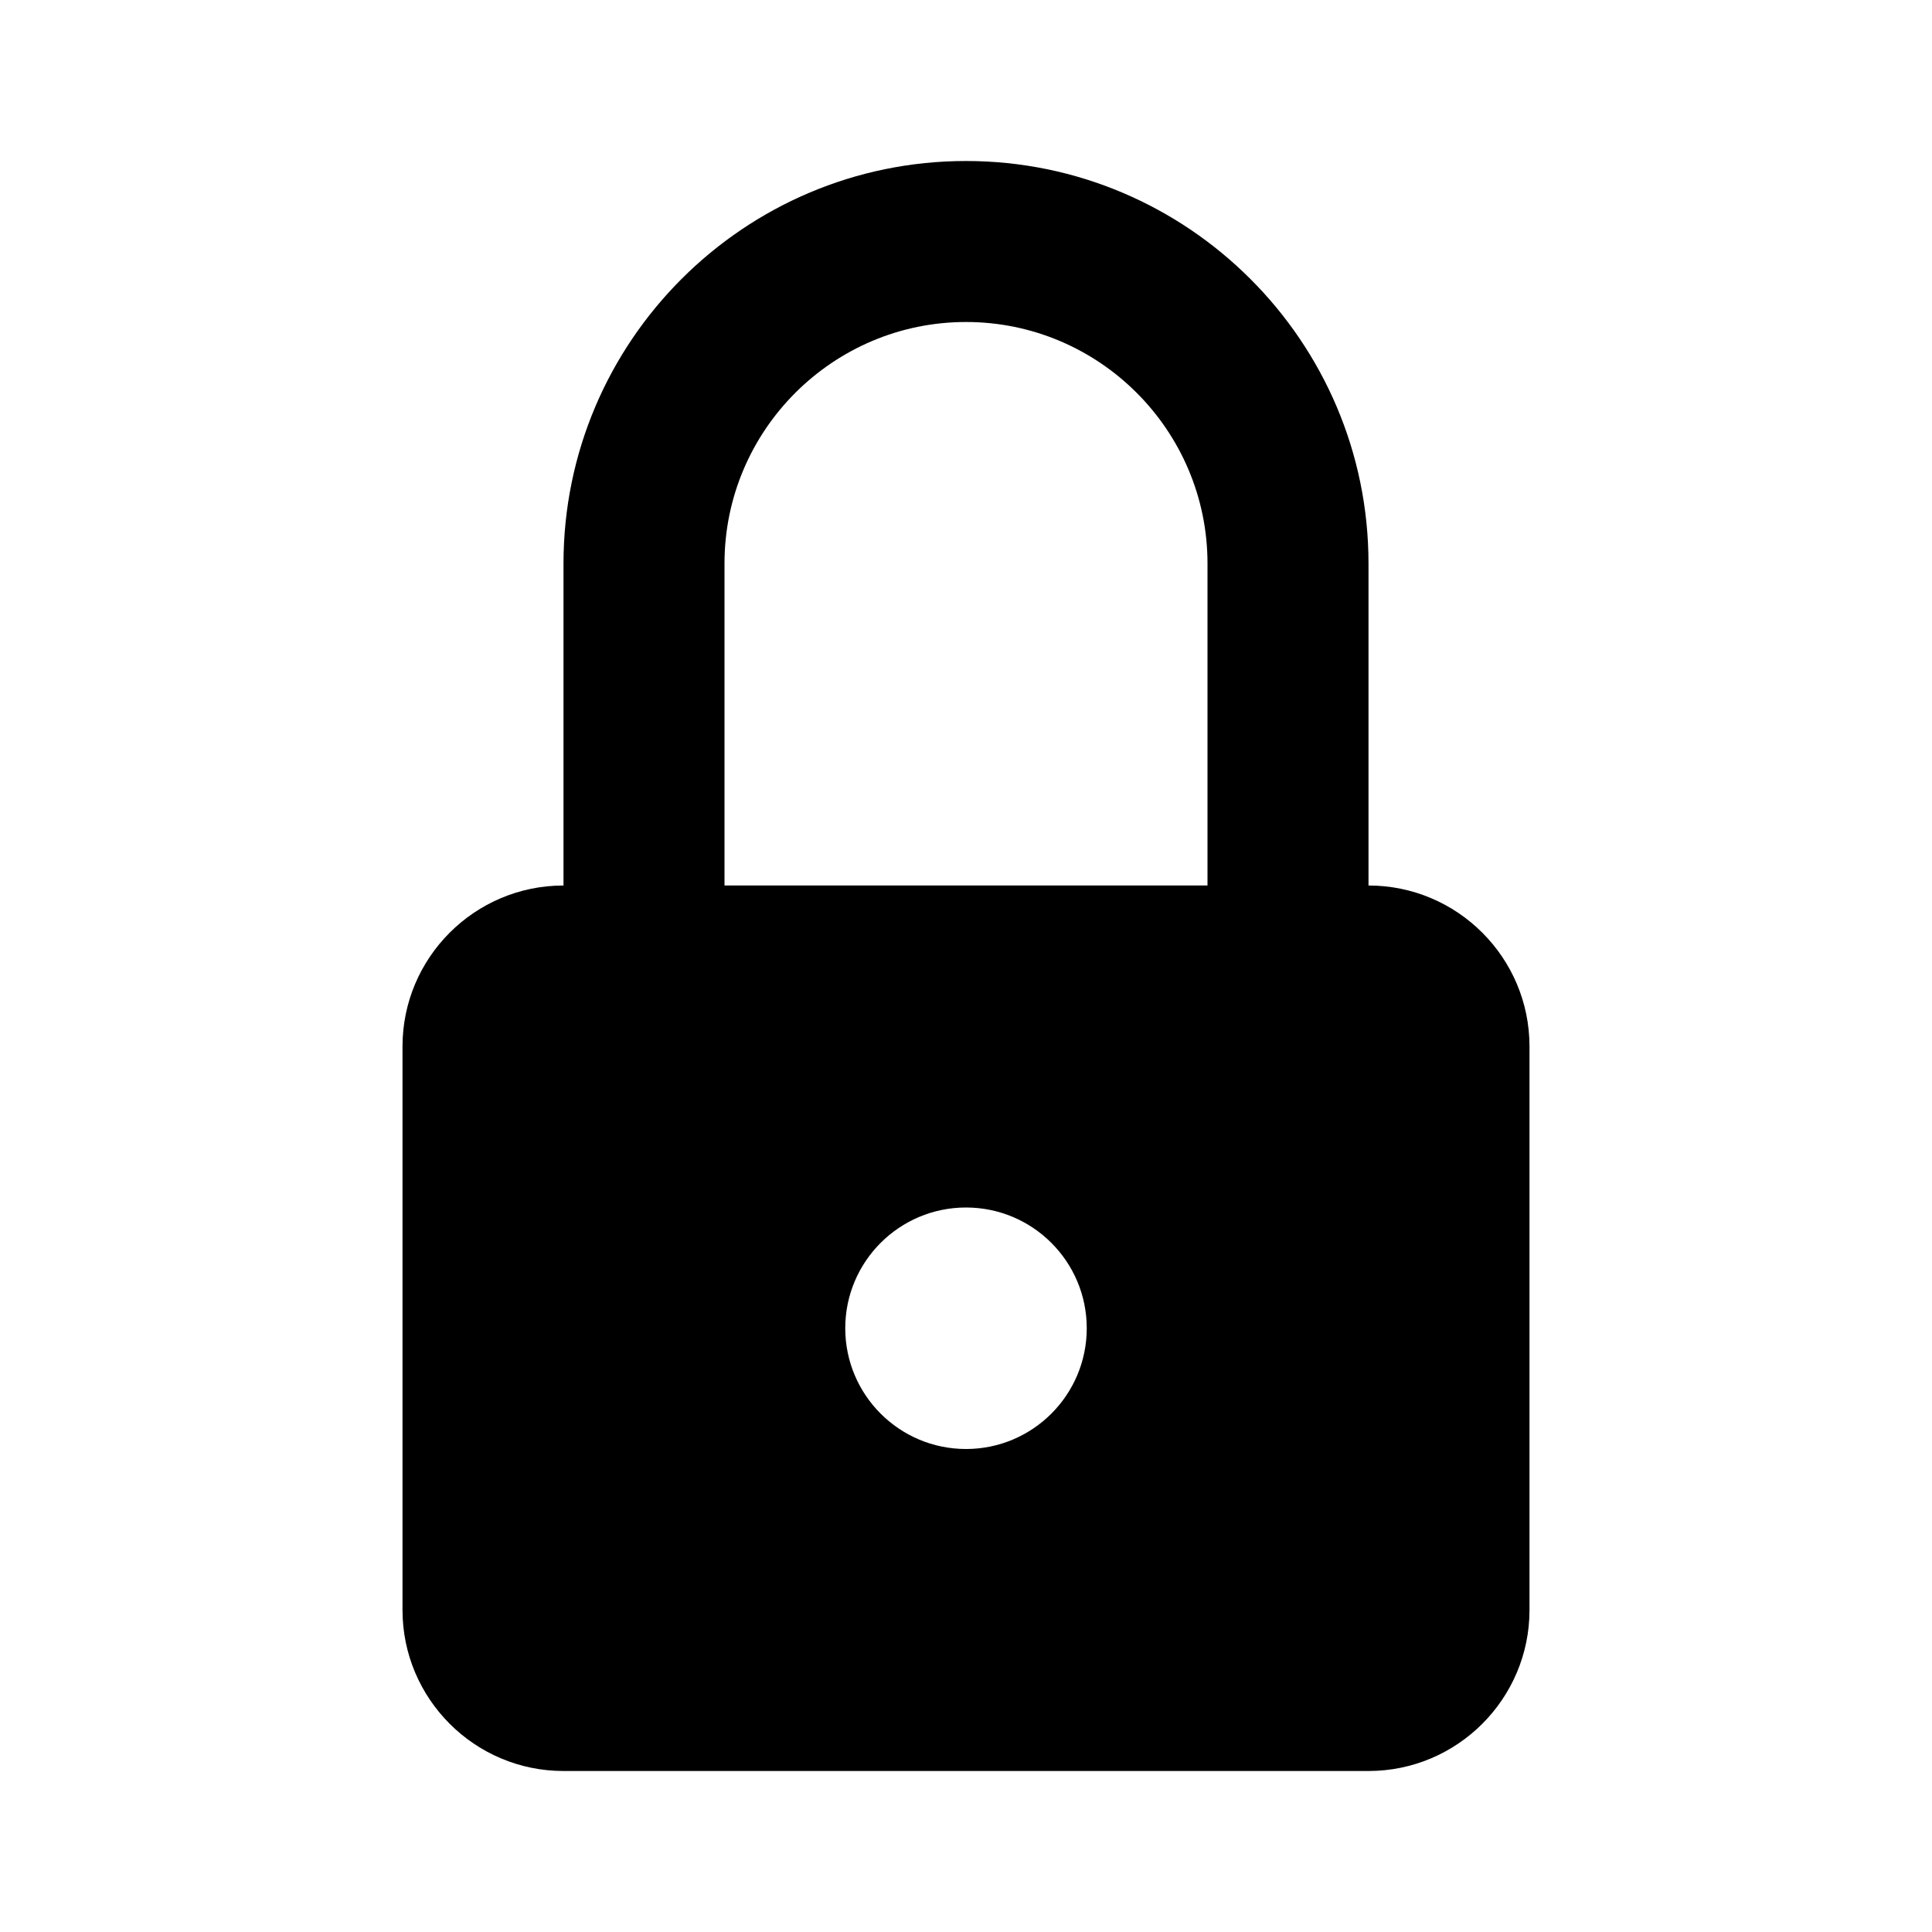
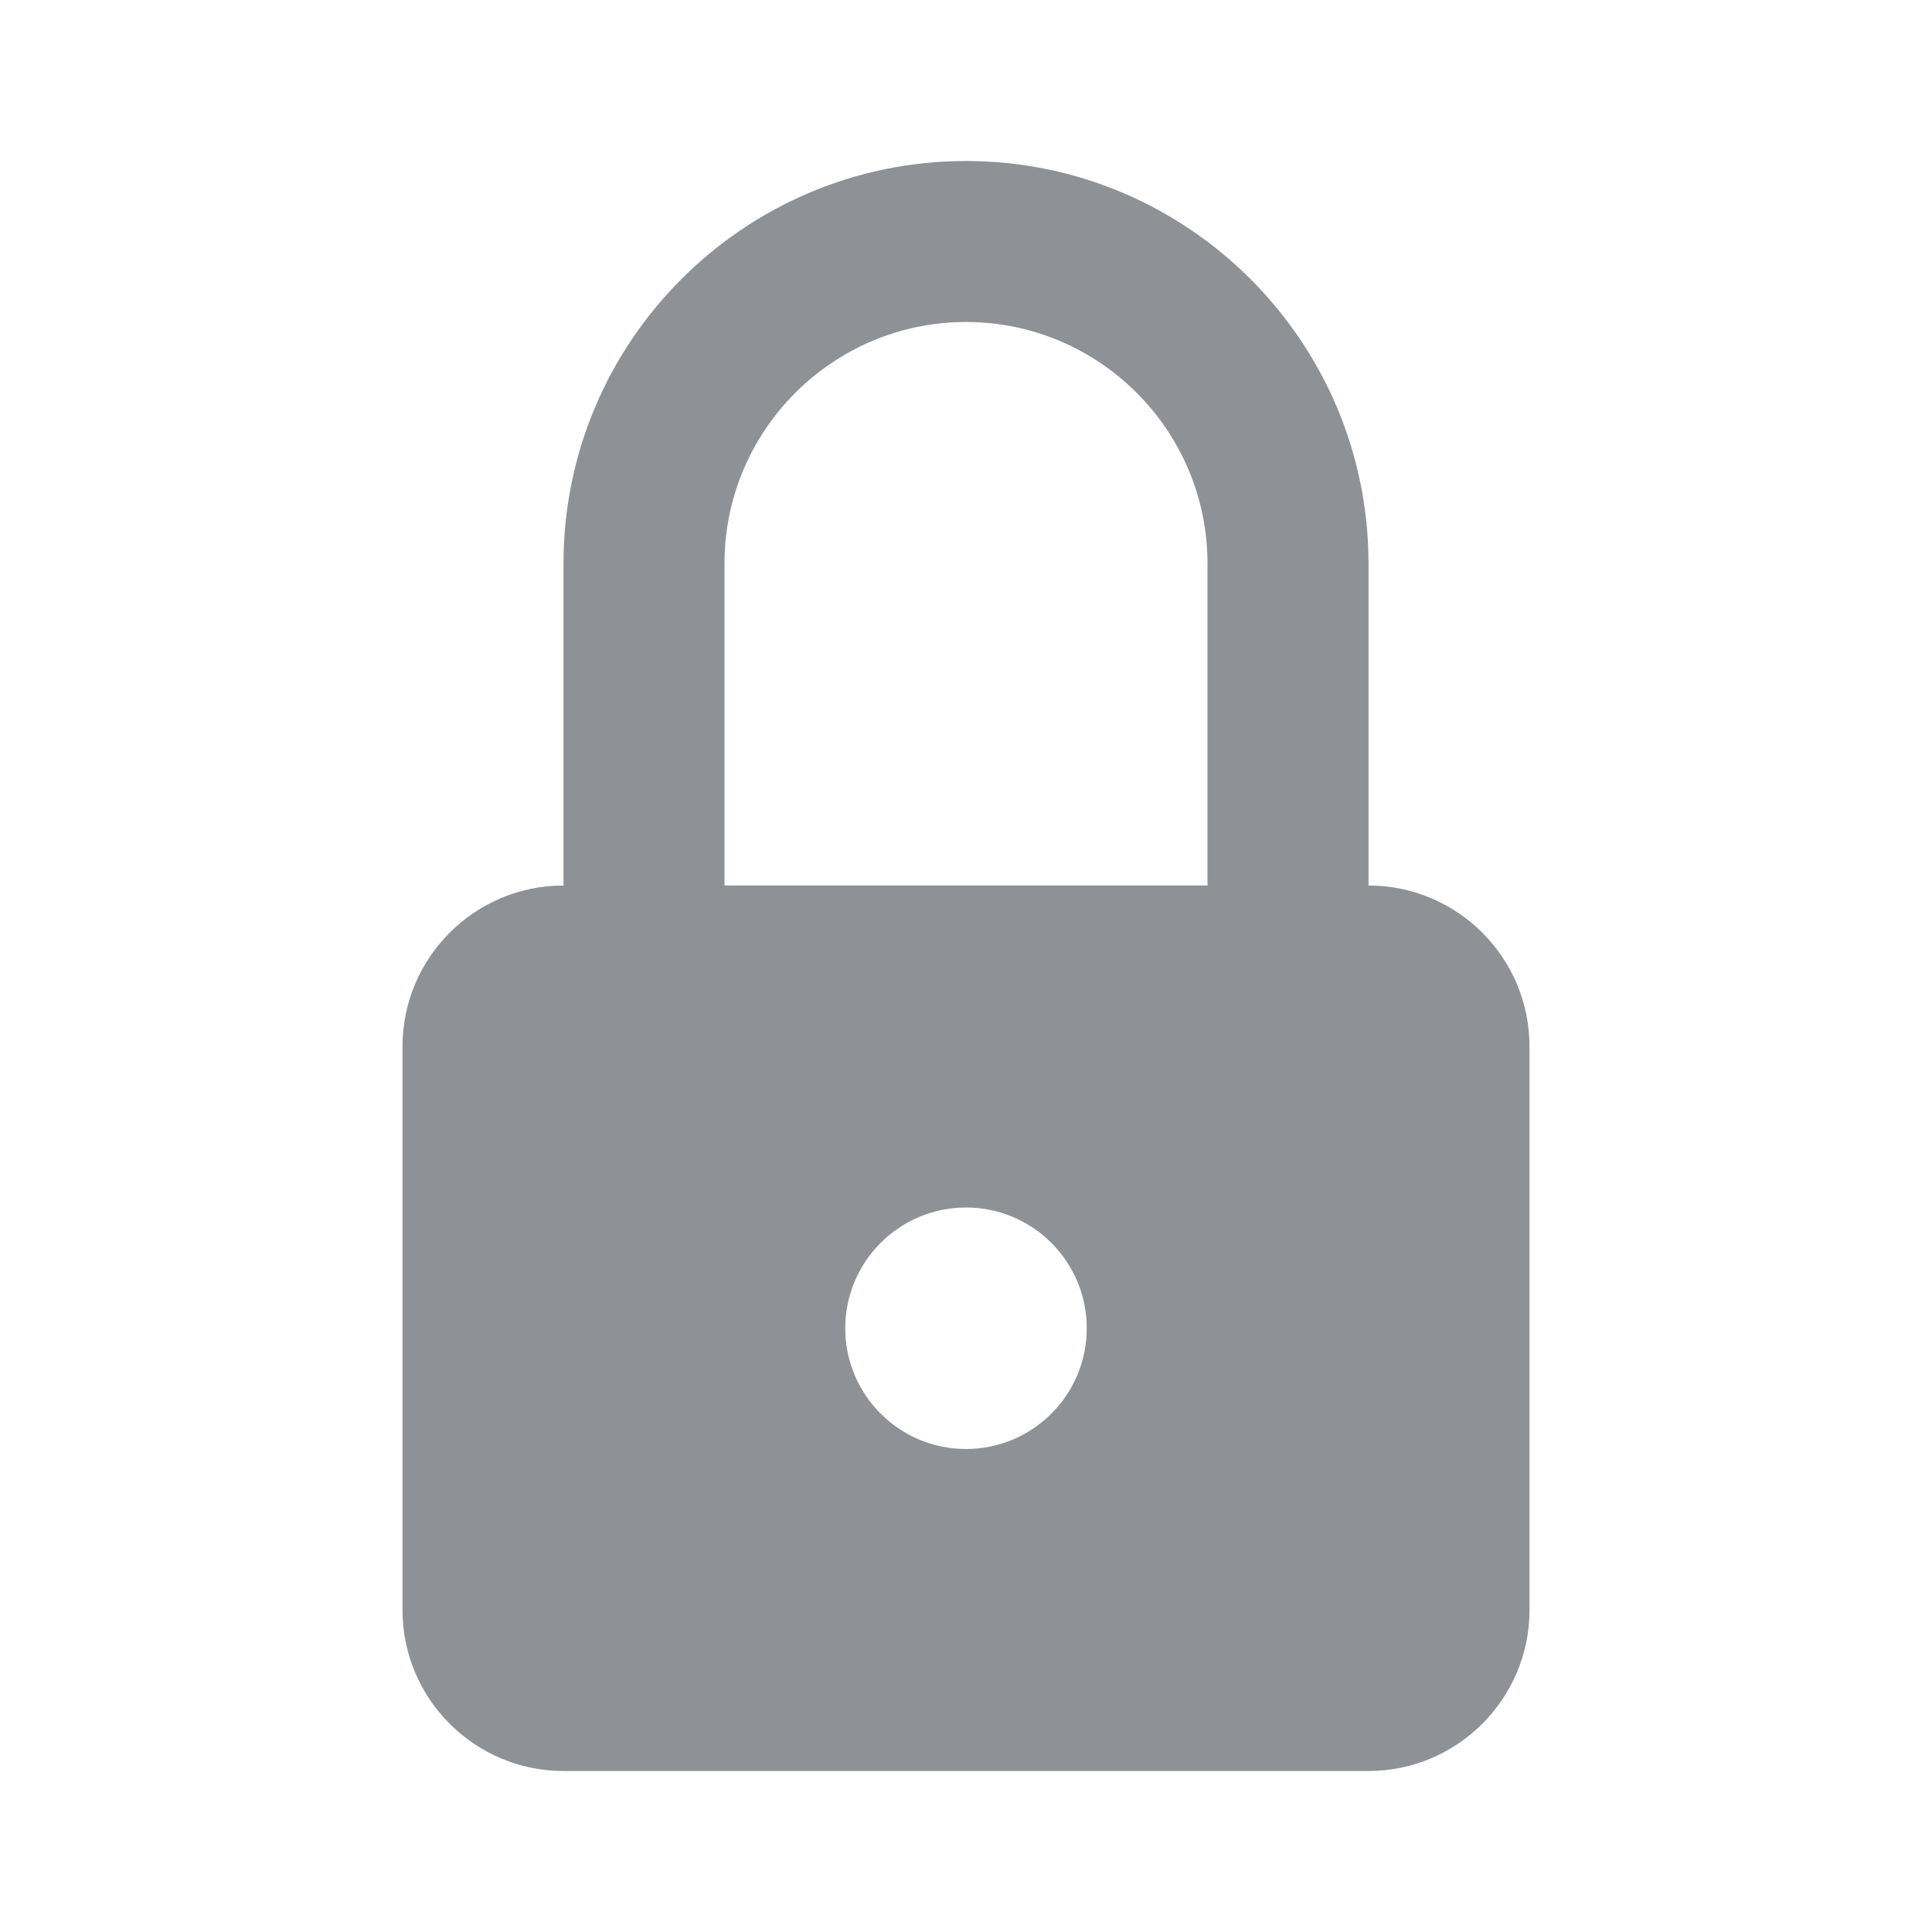
- <svg width="24" height="24" viewBox="0 0 24 24">
+ <svg width="24" height="24" viewBox="0 0 24 24" color="#8e9297">
  <path fill="currentColor" d="M17 11V7C17 4.243 14.756 2 12 2C9.242 2 7 4.243 7 7V11C5.897 11 5 11.896 5 13V20C5 21.103 5.897 22 7 22H17C18.103 22 19 21.103 19 20V13C19 11.896 18.103 11 17 11ZM12 18C11.172 18 10.5 17.328 10.5 16.5C10.5 15.672 11.172 15 12 15C12.828 15 13.5 15.672 13.5 16.5C13.5 17.328 12.828 18 12 18ZM15 11H9V7C9 5.346 10.346 4 12 4C13.654 4 15 5.346 15 7V11Z" aria-hidden="true" />
</svg>
